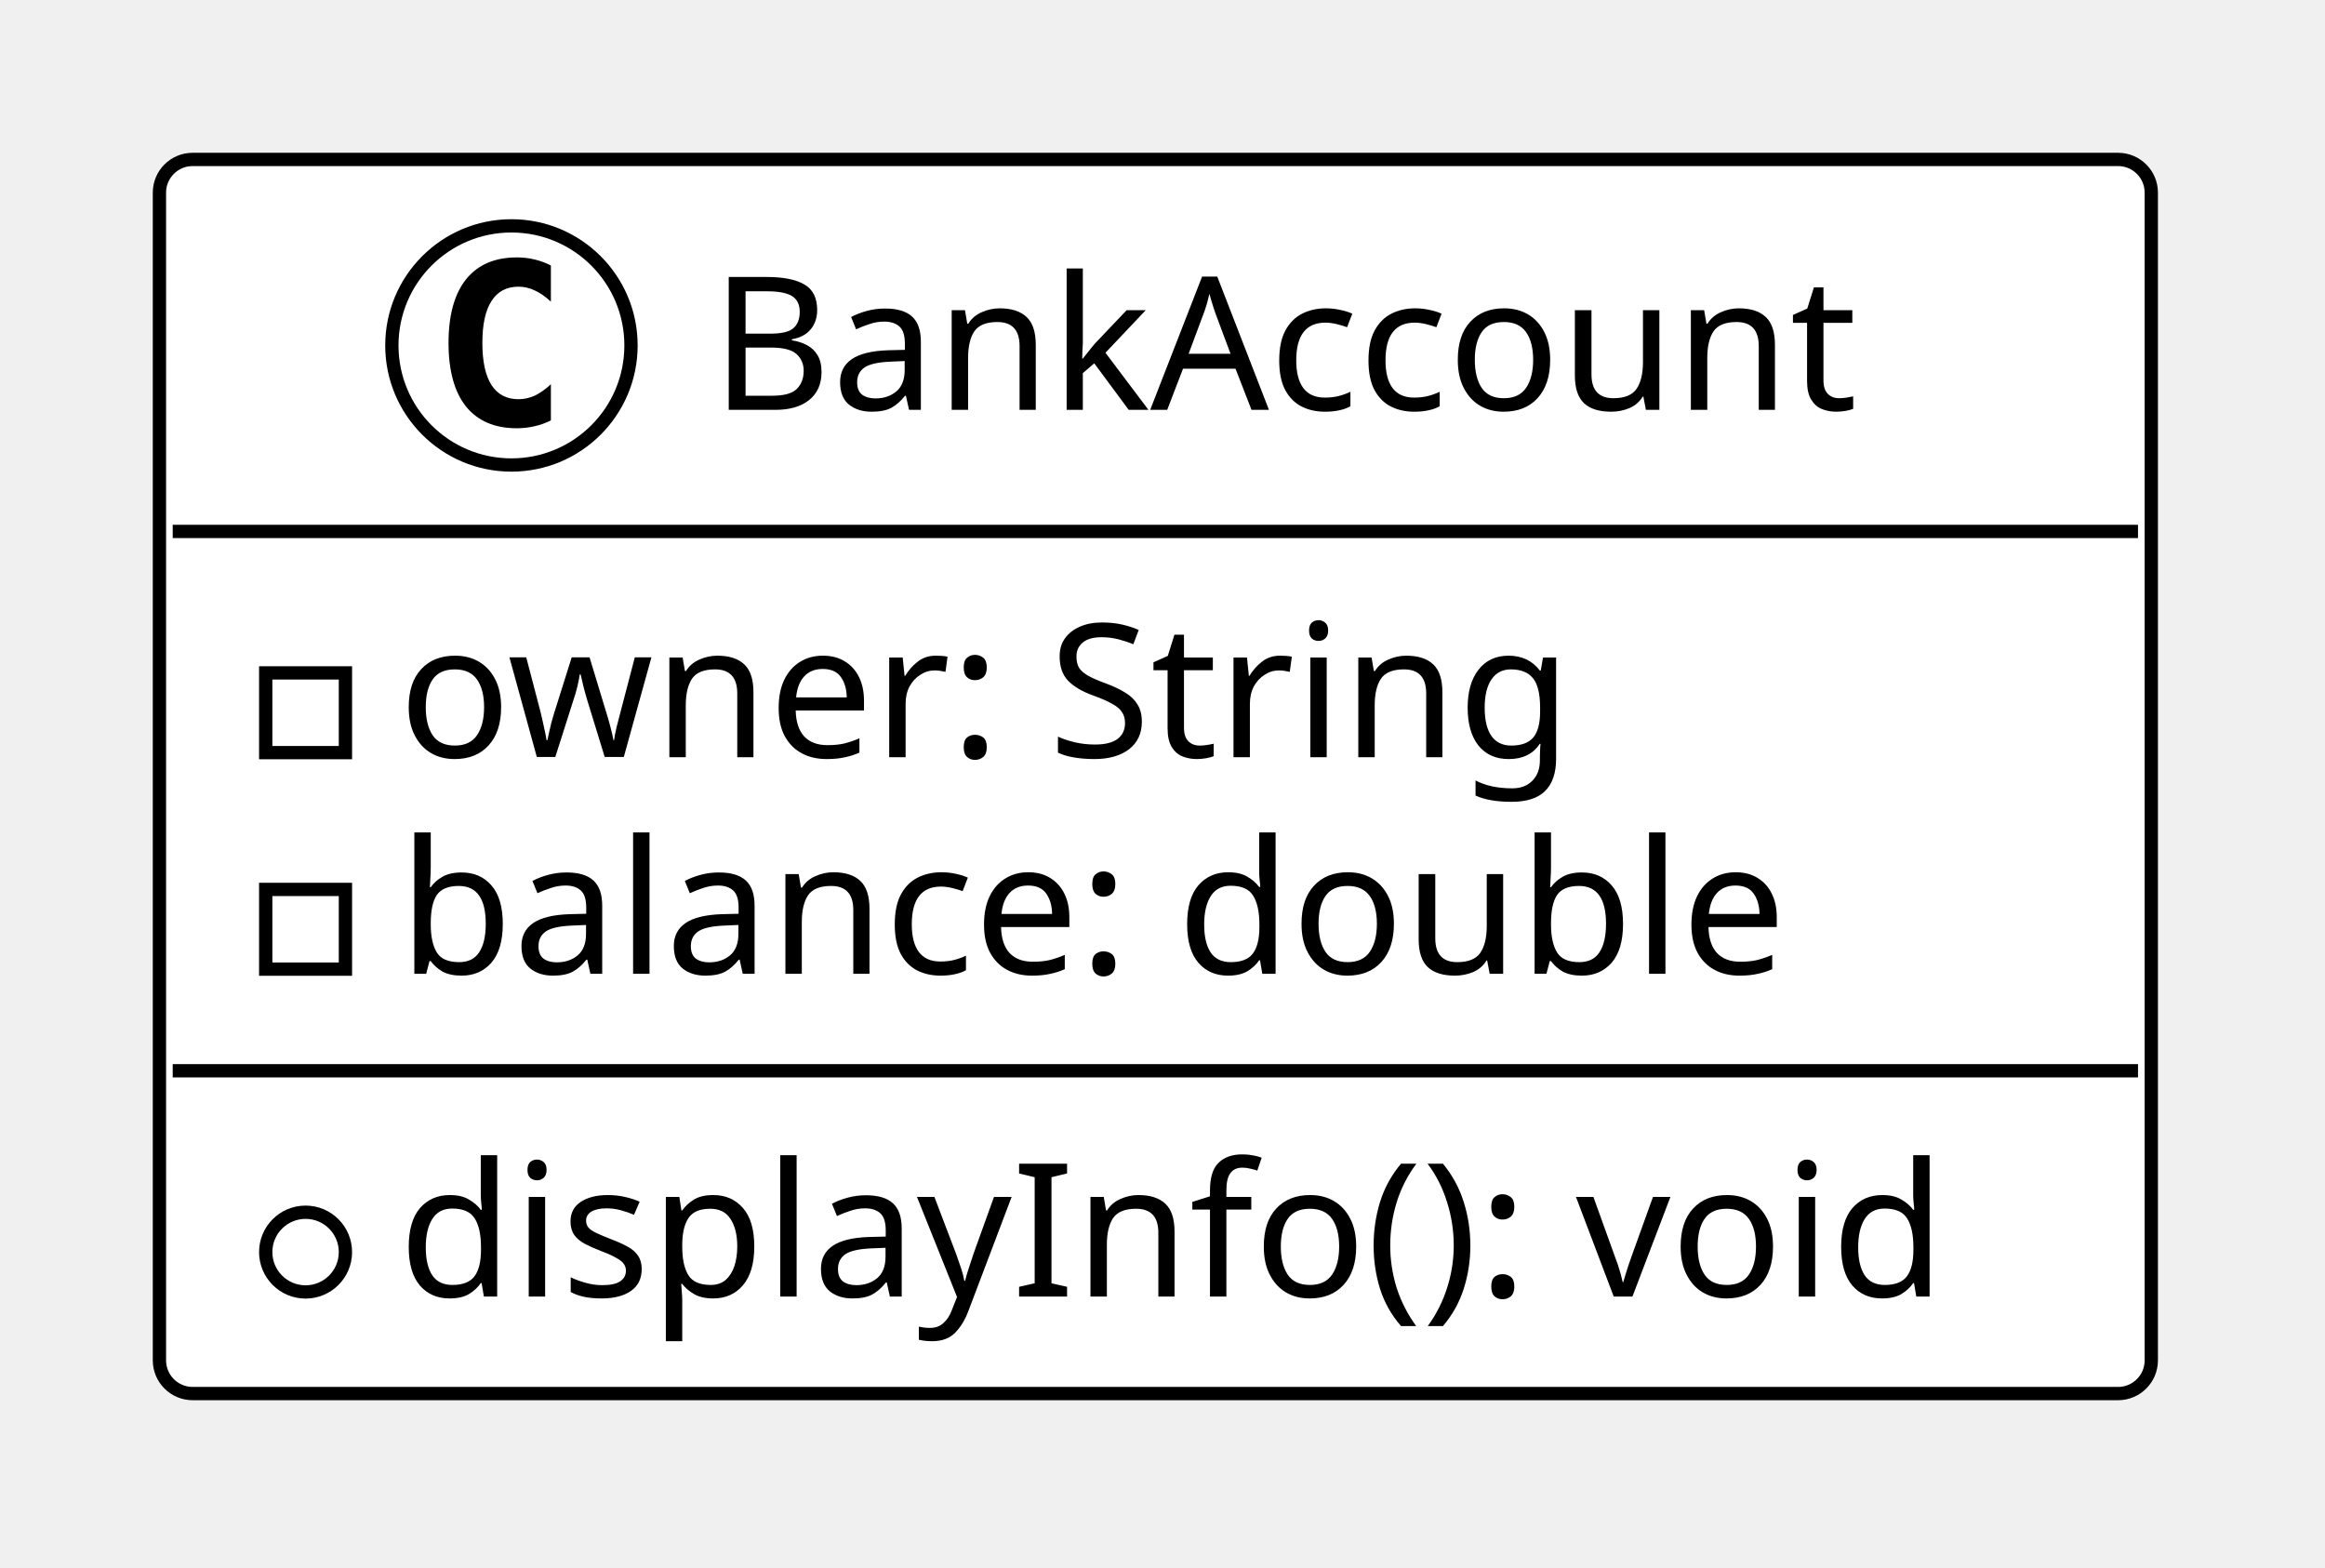
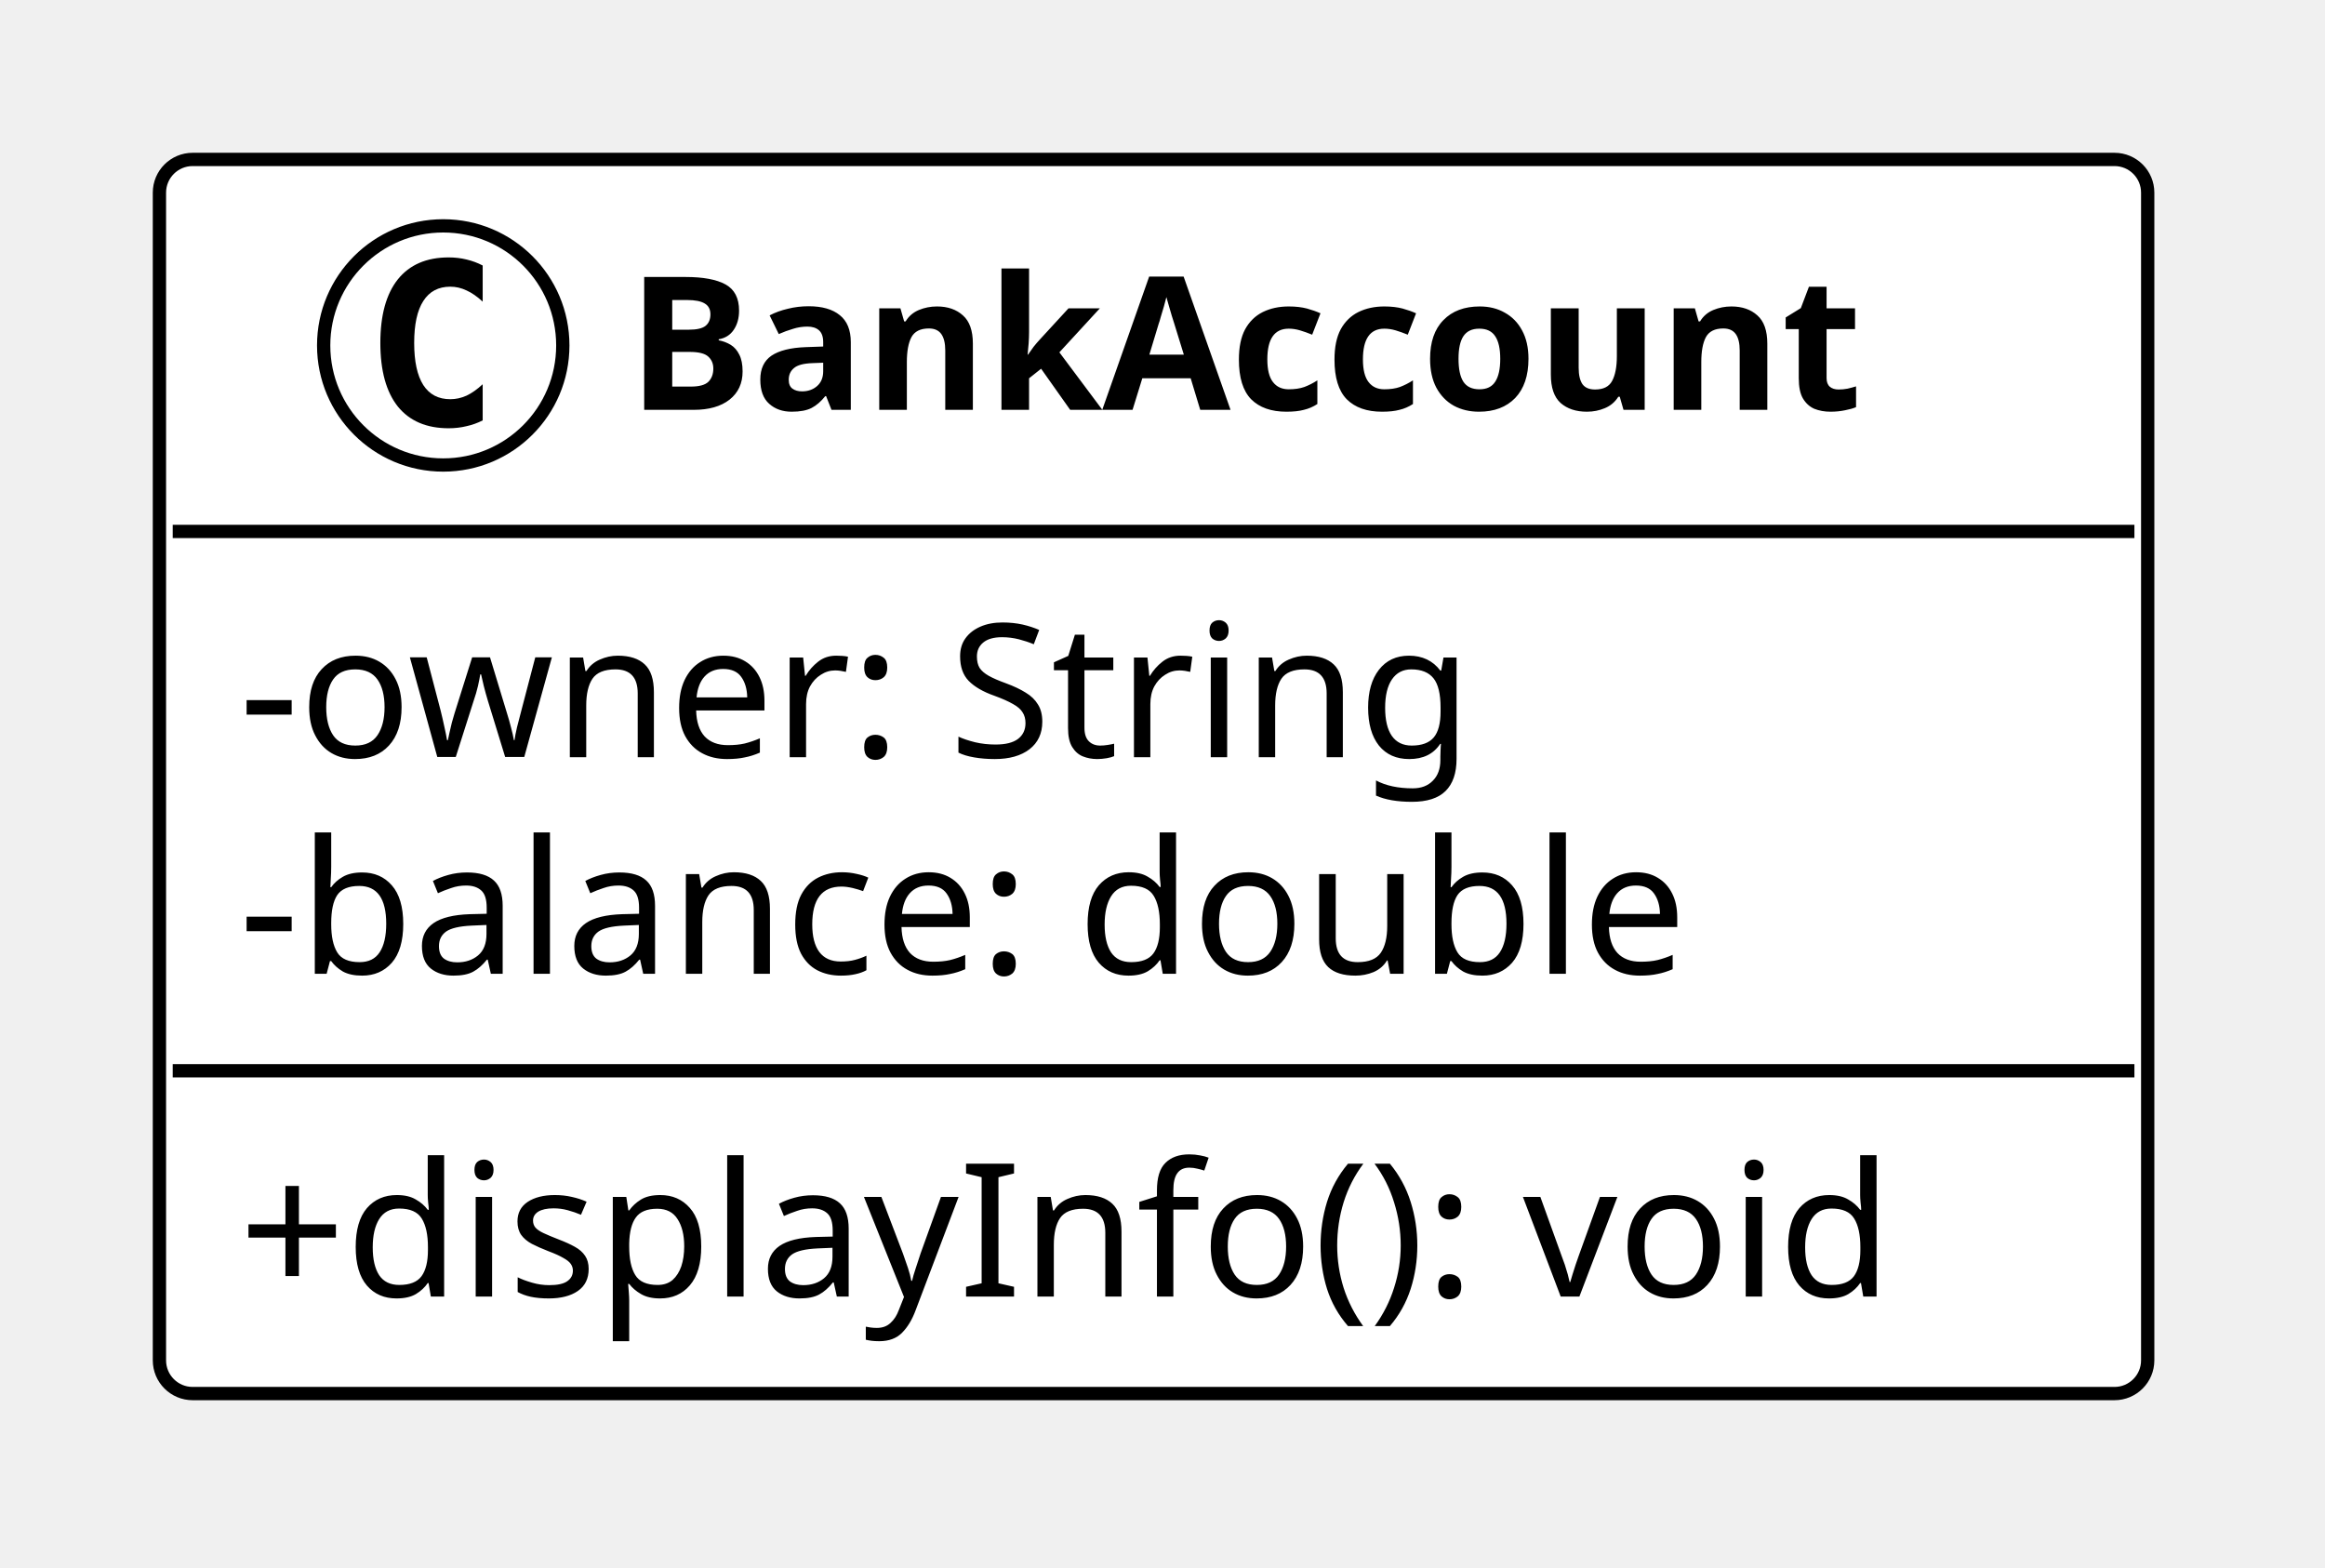
<svg xmlns="http://www.w3.org/2000/svg" contentStyleType="text/css" data-diagram-type="CLASS" height="118px" preserveAspectRatio="none" style="width:175px;height:118px;background:#FFFFFF;" version="1.1" viewBox="0 0 175 118" width="175px" zoomAndPan="magnify">
  <defs />
  <g>
-     <g class="entity" data-entity="BankAccount" data-source-line="3" data-uid="ent0002" id="entity_BankAccount">
-       <rect fill="#FFFFFF" height="92.891" rx="2.5" ry="2.5" style="stroke:#000000;stroke-width:1;" width="149.925" x="12" y="12" />
-       <ellipse cx="38.495" cy="26" fill="#FFFFFF" rx="9" ry="9" style="stroke:#000000;stroke-width:1;" />
-       <path d="M41.464,31.641 Q40.885,31.938 40.245,32.078 Q39.604,32.234 38.901,32.234 Q36.401,32.234 35.073,30.594 Q33.76,28.938 33.76,25.812 Q33.76,22.688 35.073,21.031 Q36.401,19.375 38.901,19.375 Q39.604,19.375 40.245,19.531 Q40.901,19.688 41.464,19.984 L41.464,22.703 Q40.839,22.125 40.245,21.859 Q39.651,21.578 39.026,21.578 Q37.682,21.578 36.995,22.656 Q36.307,23.719 36.307,25.812 Q36.307,27.906 36.995,28.984 Q37.682,30.047 39.026,30.047 Q39.651,30.047 40.245,29.781 Q40.839,29.5 41.464,28.922 L41.464,31.641 Z " fill="#000000" />
-       <text fill="#000000" font-family="Verdana" font-size="14" lengthAdjust="spacing" textLength="91.936" x="53.494" y="30.847">BankAccount</text>
-       <line style="stroke:#000000;stroke-width:1;" x1="13" x2="160.925" y1="40" y2="40" />
-       <rect fill="none" height="6" style="stroke:#000000;stroke-width:1;" width="6" x="20" y="50.648" />
-       <text fill="#000000" font-family="Verdana" font-size="14" lengthAdjust="spacing" textLength="94.206" x="30" y="56.995">owner: String</text>
-       <rect fill="none" height="6" style="stroke:#000000;stroke-width:1;" width="6" x="20" y="66.945" />
-       <text fill="#000000" font-family="Verdana" font-size="14" lengthAdjust="spacing" textLength="112" x="30" y="73.292">balance: double</text>
-       <line style="stroke:#000000;stroke-width:1;" x1="13" x2="160.925" y1="80.594" y2="80.594" />
-       <ellipse cx="23" cy="94.242" fill="#FFFFFF" rx="3" ry="3" style="stroke:#000000;stroke-width:1;" />
-       <text fill="#000000" font-family="Verdana" font-size="14" lengthAdjust="spacing" textLength="125.925" x="30" y="97.589">displayInfo(): void</text>
+     <g class="entity" data-entity="BankAccount" data-source-line="6" data-uid="ent0002" id="entity_BankAccount">
+       <rect fill="#FFFFFF" height="92.891" rx="2.5" ry="2.5" style="stroke:#000000;stroke-width:1;" width="149.655" x="12" y="12" />
+       <ellipse cx="33.362" cy="26" fill="#FFFFFF" rx="9" ry="9" style="stroke:#000000;stroke-width:1;" />
+       <path d="M36.331,31.641 Q35.753,31.938 35.112,32.078 Q34.472,32.234 33.769,32.234 Q31.269,32.234 29.941,30.594 Q28.628,28.938 28.628,25.812 Q28.628,22.688 29.941,21.031 Q31.269,19.375 33.769,19.375 Q34.472,19.375 35.112,19.531 Q35.769,19.688 36.331,19.984 L36.331,22.703 Q35.706,22.125 35.112,21.859 Q34.519,21.578 33.894,21.578 Q32.55,21.578 31.862,22.656 Q31.175,23.719 31.175,25.812 Q31.175,27.906 31.862,28.984 Q32.55,30.047 33.894,30.047 Q34.519,30.047 35.112,29.781 Q35.706,29.5 36.331,28.922 L36.331,31.641 Z " fill="#000000" />
+       <text fill="#000000" font-family="Verdana" font-size="14" font-weight="bold" lengthAdjust="spacing" textLength="103.072" x="47.221" y="30.847">BankAccount</text>
+       <line style="stroke:#000000;stroke-width:1;" x1="13" x2="160.655" y1="40" y2="40" />
+       <text fill="#000000" font-family="Verdana" font-size="14" lengthAdjust="spacing" textLength="99.258" x="18" y="56.995">-owner: String</text>
+       <text fill="#000000" font-family="Verdana" font-size="14" lengthAdjust="spacing" textLength="117.052" x="18" y="73.292">-balance: double</text>
+       <line style="stroke:#000000;stroke-width:1;" x1="13" x2="160.655" y1="80.594" y2="80.594" />
+       <text fill="#000000" font-family="Verdana" font-size="14" lengthAdjust="spacing" textLength="137.655" x="18" y="97.589">+displayInfo(): void</text>
    </g>
  </g>
</svg>
